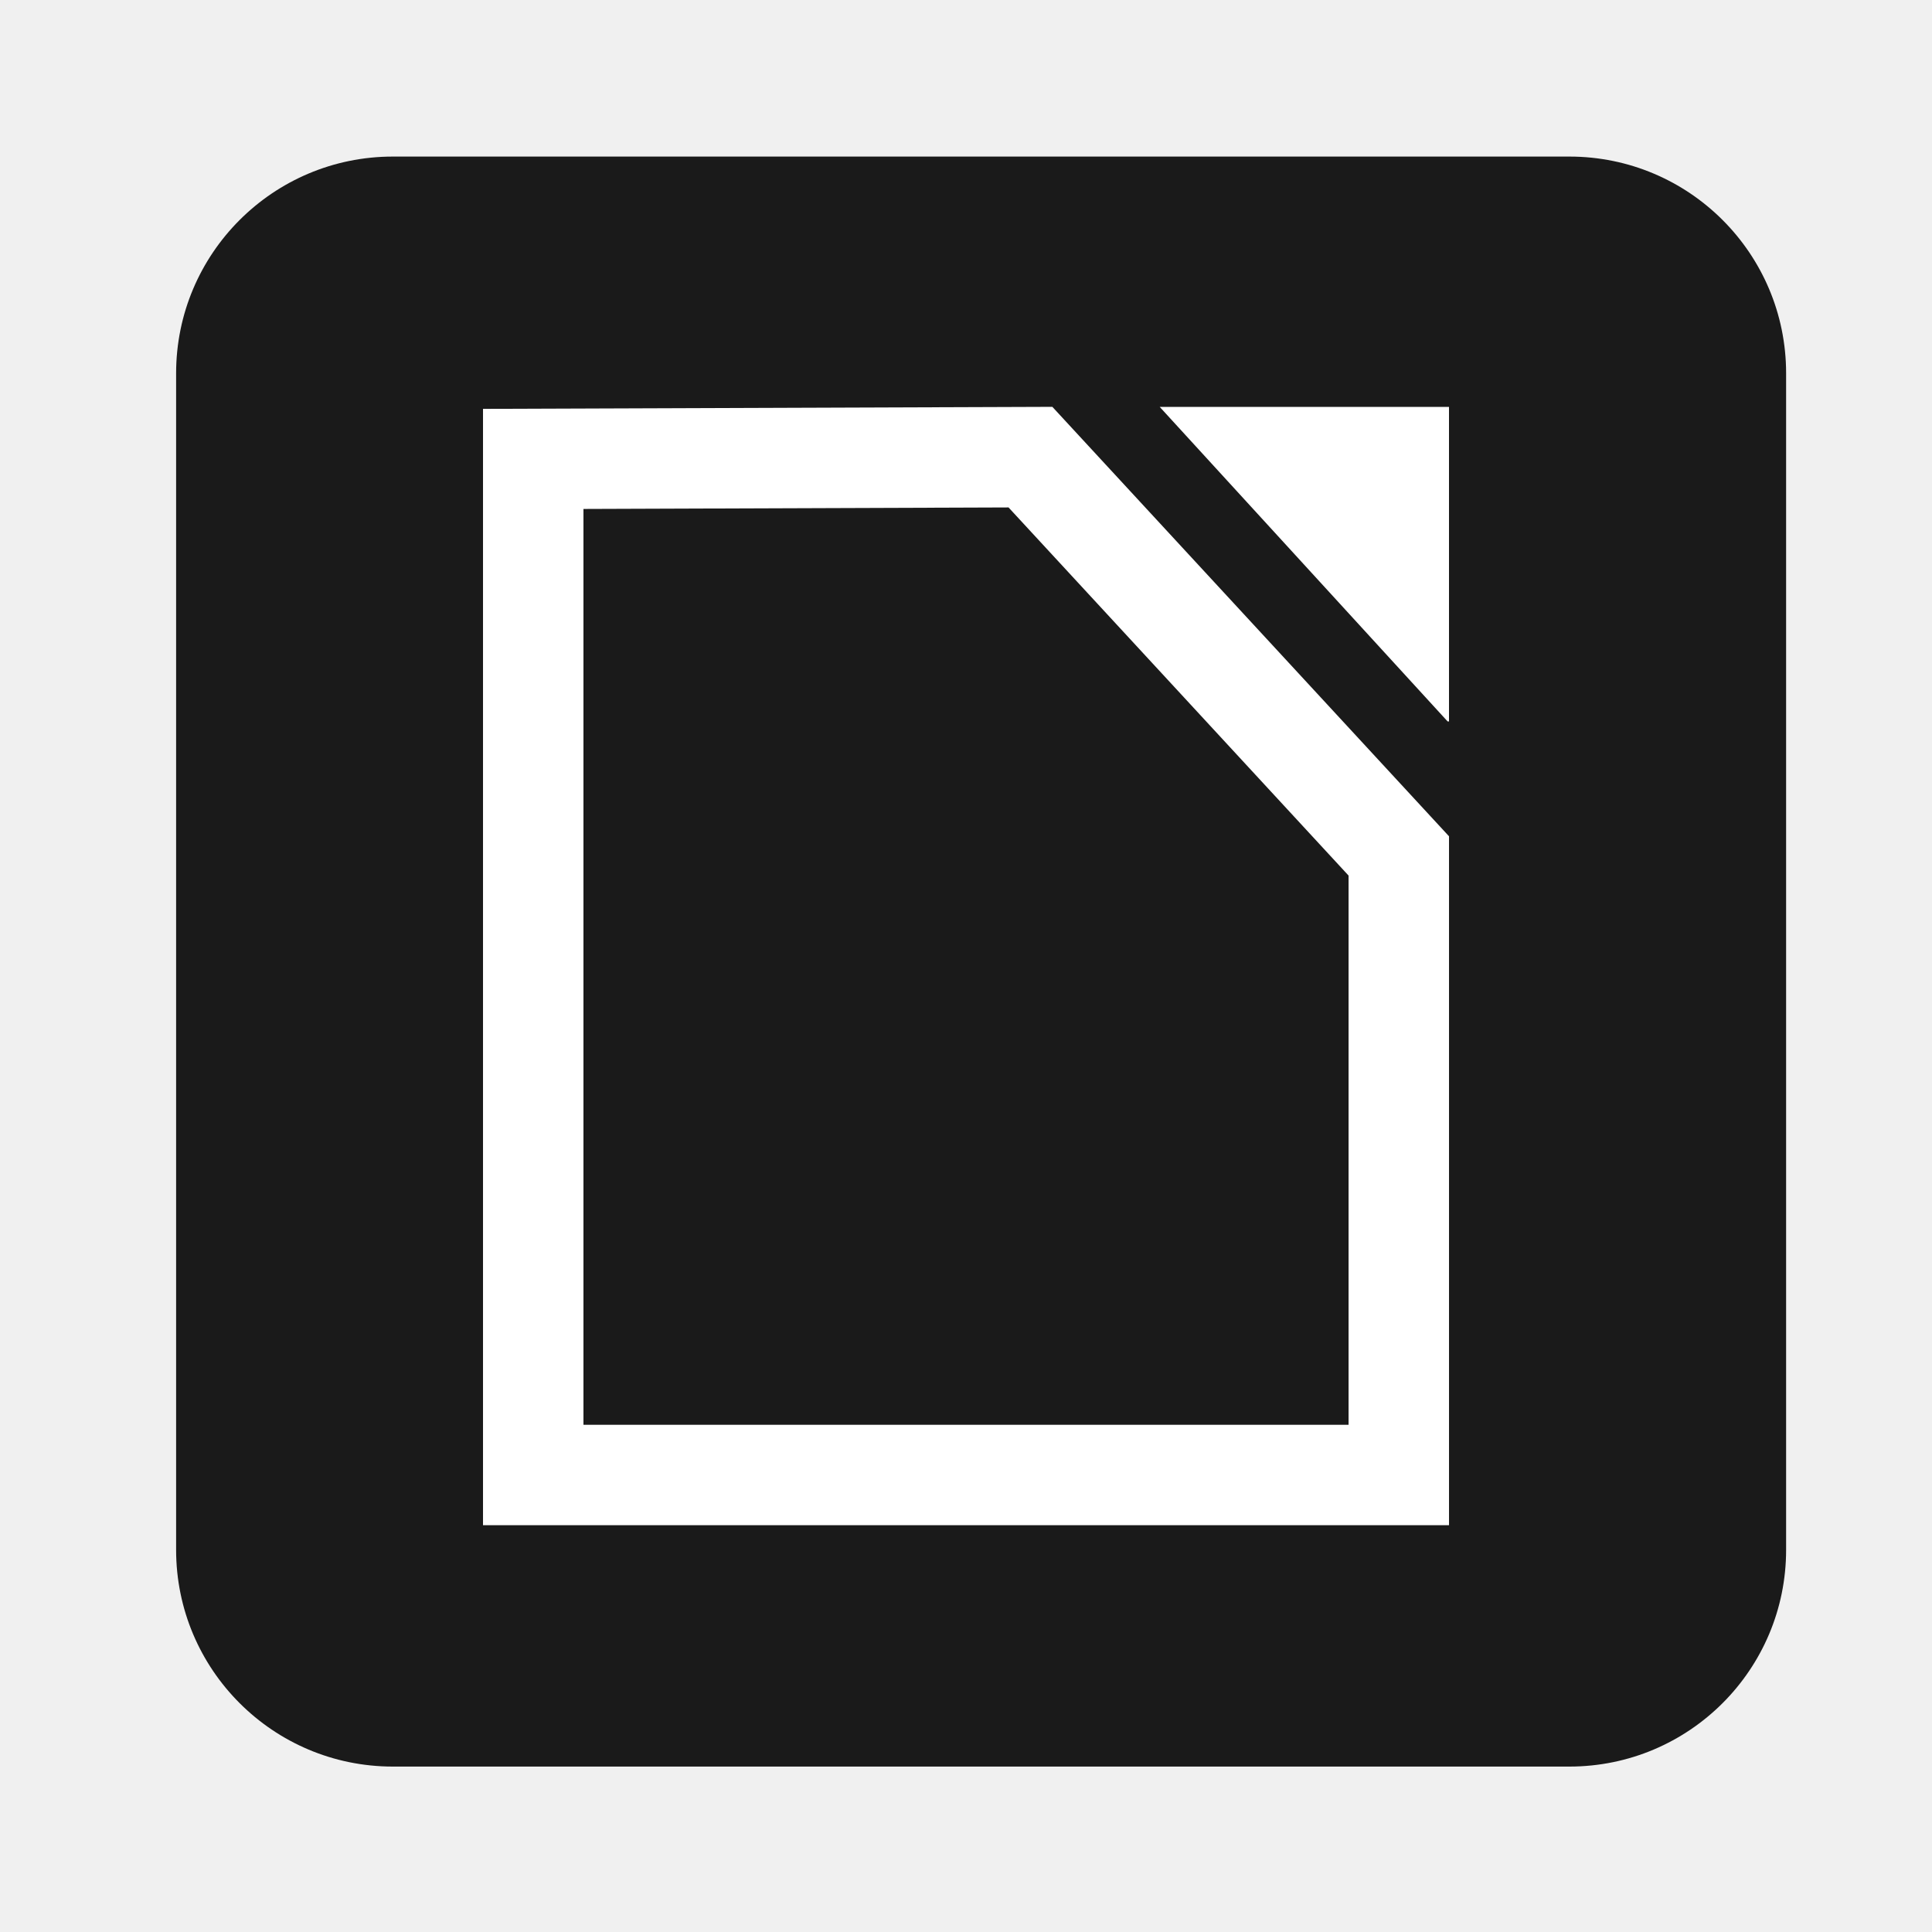
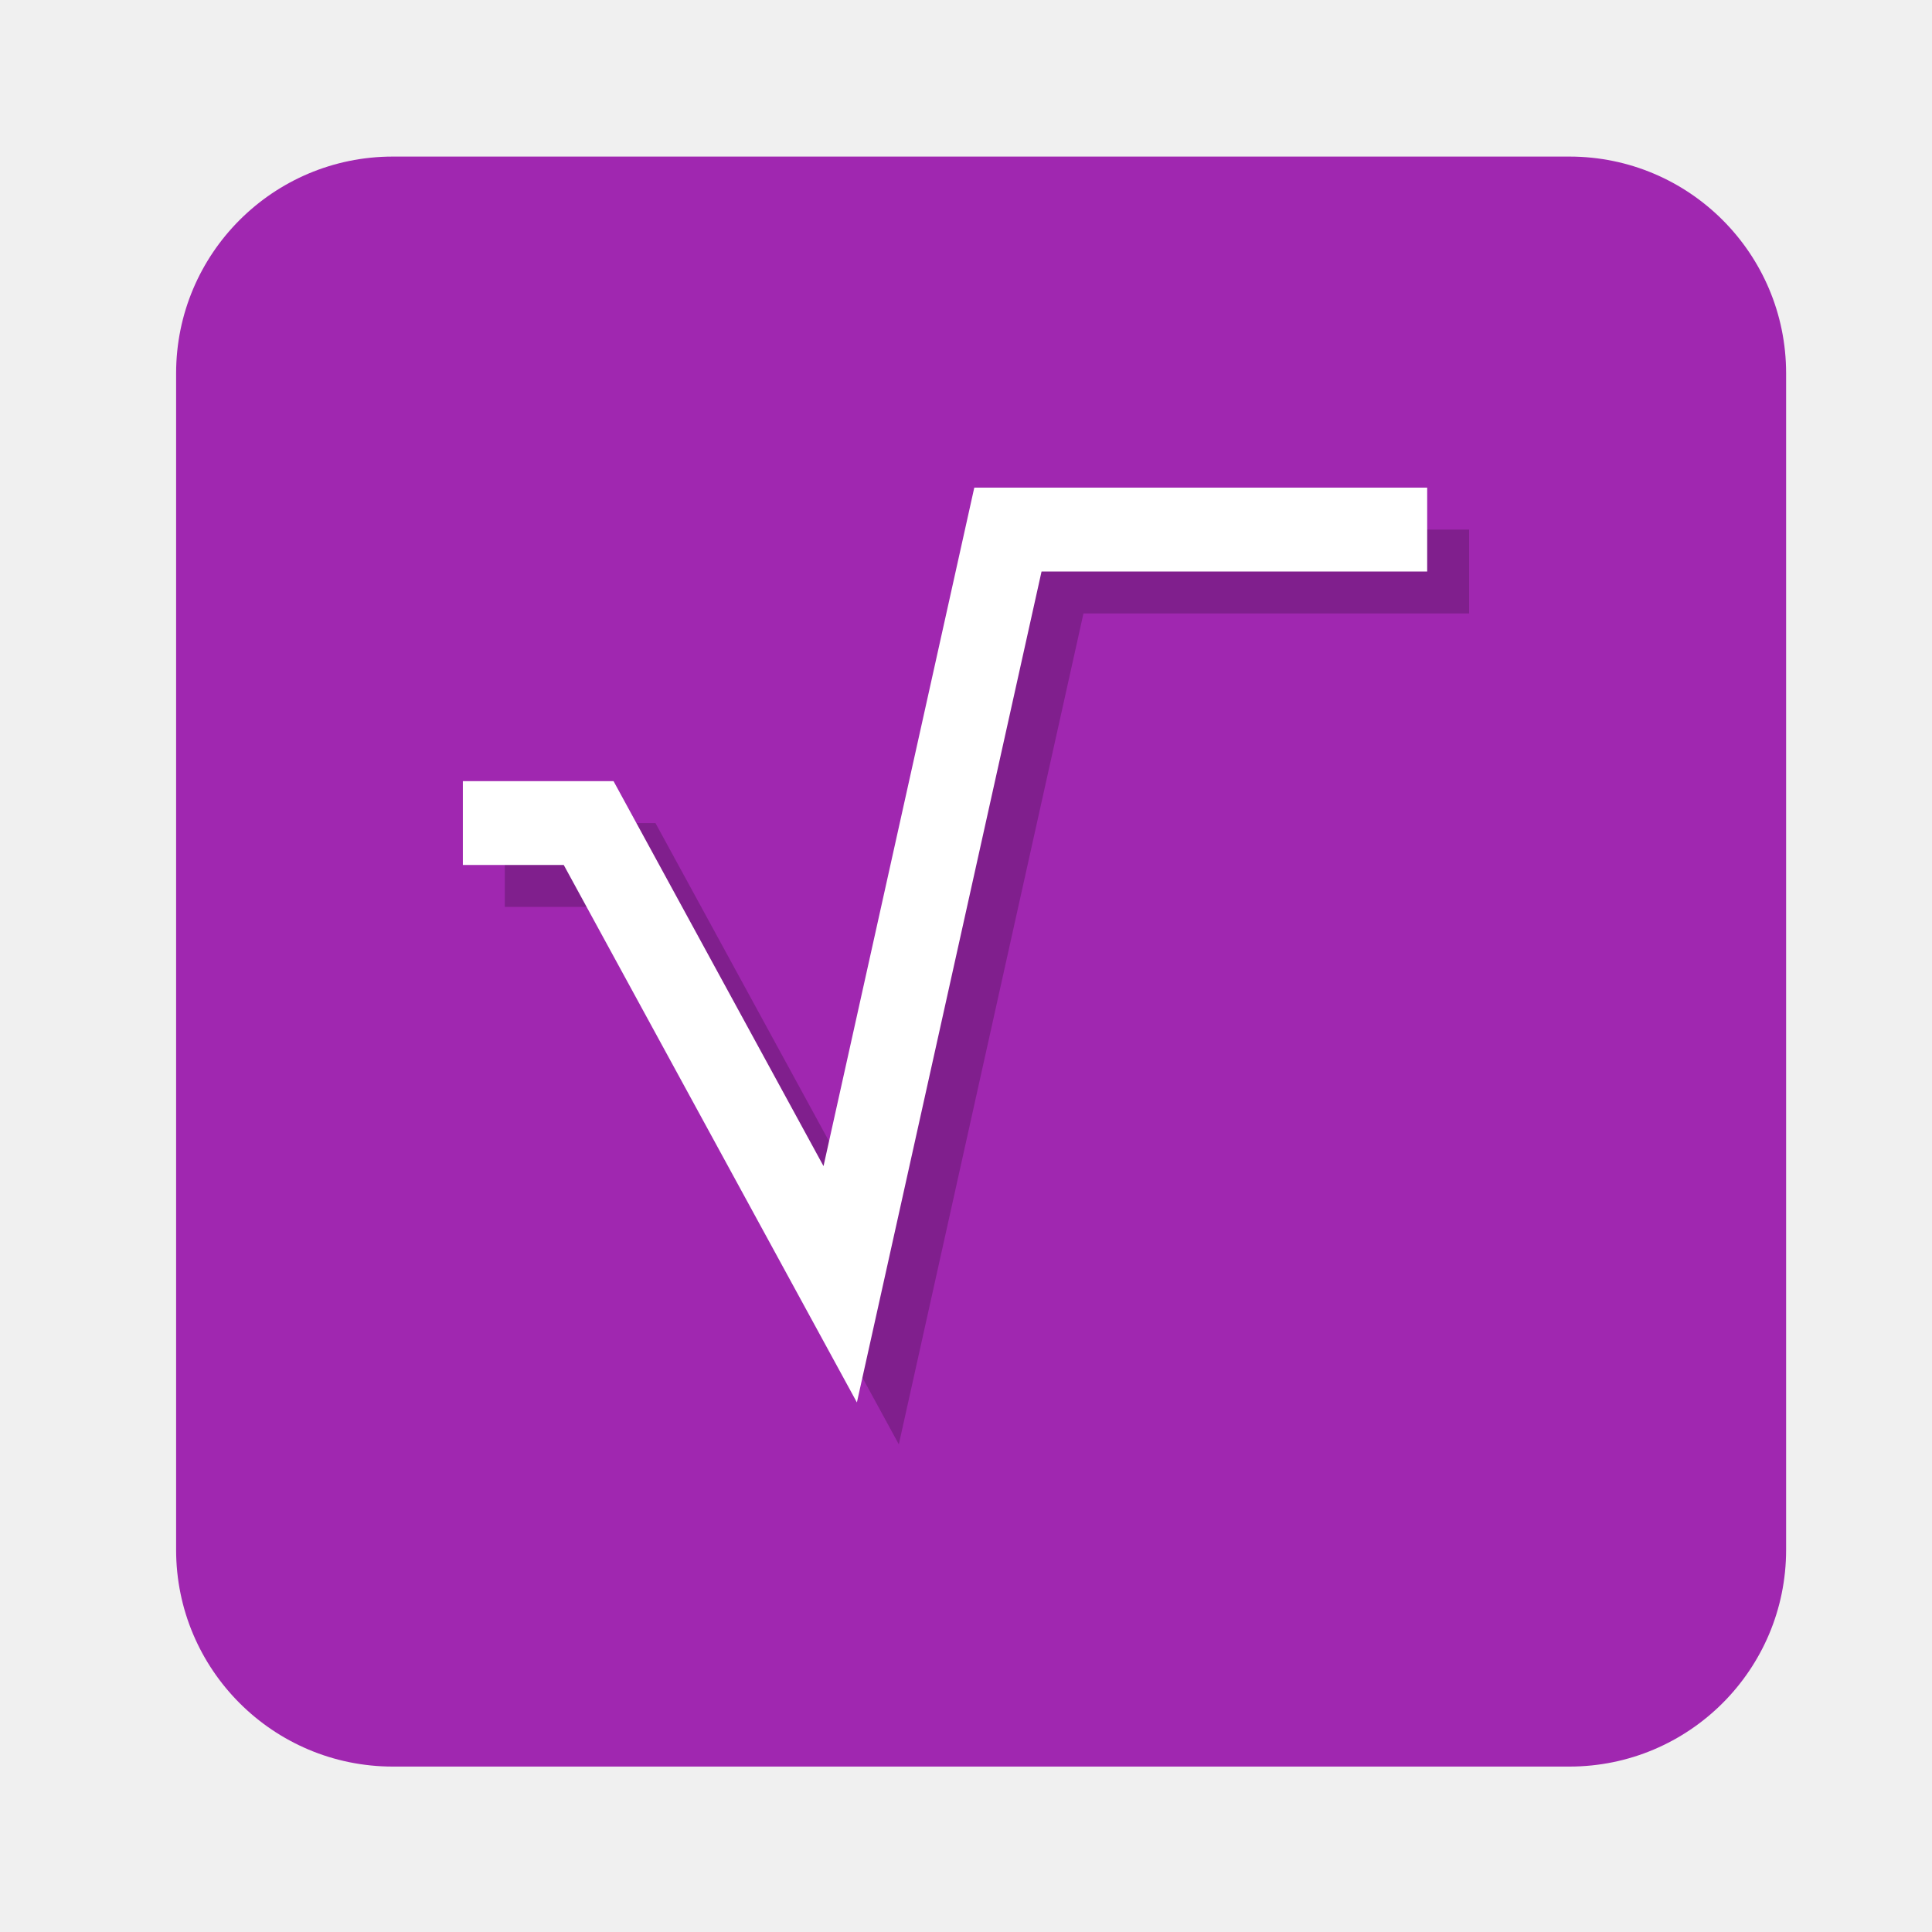
- <svg xmlns="http://www.w3.org/2000/svg" height="96" width="96">
-   <g transform="matrix(1 0 0 1 0 -956.36)">
-     <rect x="8.751" rx="10.769" y="964.14" fill="#1a1a1a" fill-opacity="1" stroke="none" height="80" width="80" />
-     <g transform="matrix(1 0 0 1 -0.751 2.223)">
-       <path stroke-opacity="1" d="m 27.247,976.94 0,50.489 43.009,0 0,-30.761 -18.303,-19.816 z" stroke-width="4.991" fill="none" stroke="#ffffff" stroke-dasharray="none" stroke-linecap="butt" stroke-linejoin="miter" stroke-miterlimit="4" />
-       <path d="m 72.682,989.984 -14.305,-15.628 14.374,0 0,15.628 z" fill="#ffffff" fill-opacity="1" stroke="none" />
+ <svg xmlns="http://www.w3.org/2000/svg" height="96" width="96" id="svg2" version="1.1">
+   <defs id="defs16">
+     <linearGradient id="linearGradient3782">
+       <stop id="stop3784" offset="0" style="stop-color:#9c27b0;stop-opacity:1;" />
+       <stop id="stop3786" offset="1" style="stop-color:#ab27b0;stop-opacity:1;" />
+     </linearGradient>
+   </defs>
+   <g transform="matrix(1 0 0 1 0 -956.36)" id="g4">
+     <rect x="8.751" rx="10.769" y="964.14" fill="#1a1a1a" fill-opacity="1" stroke="none" height="80" width="80" id="rect6" style="fill:#a027b0;fill-opacity:1" />
+     <g id="g3807" transform="translate(-110.7607,971.4429)" />
+     <g id="g3056" transform="translate(-135.7607,971.4429)" />
+     <g id="g3034" transform="translate(-117.7607,977.4429)" />
+     <g id="g3041" transform="translate(-110.7627,971.4429)" />
+     <g id="g3819" transform="translate(-115.7627,973.4429)" />
+     <g id="g4191" transform="matrix(2.083333,0,0,2.083333,118.339,-1072.415)">
+       <path style="opacity:0.2;fill:none;stroke:black;stroke-width:2;stroke-linecap:butt;stroke-linejoin:miter;stroke-miterlimit:4;stroke-dasharray:none;stroke-opacity:1" d="m -44.763,994.443 3,0 6,11 4,-18 10,0" id="path3792" />
+       <path id="path3790" d="m -45.763,993.443 3,0 6,11 4,-18 10,0" style="fill:none;stroke:white;stroke-width:2;stroke-linecap:butt;stroke-linejoin:miter;stroke-miterlimit:4;stroke-dasharray:none;stroke-opacity:1" />
    </g>
  </g>
</svg>
